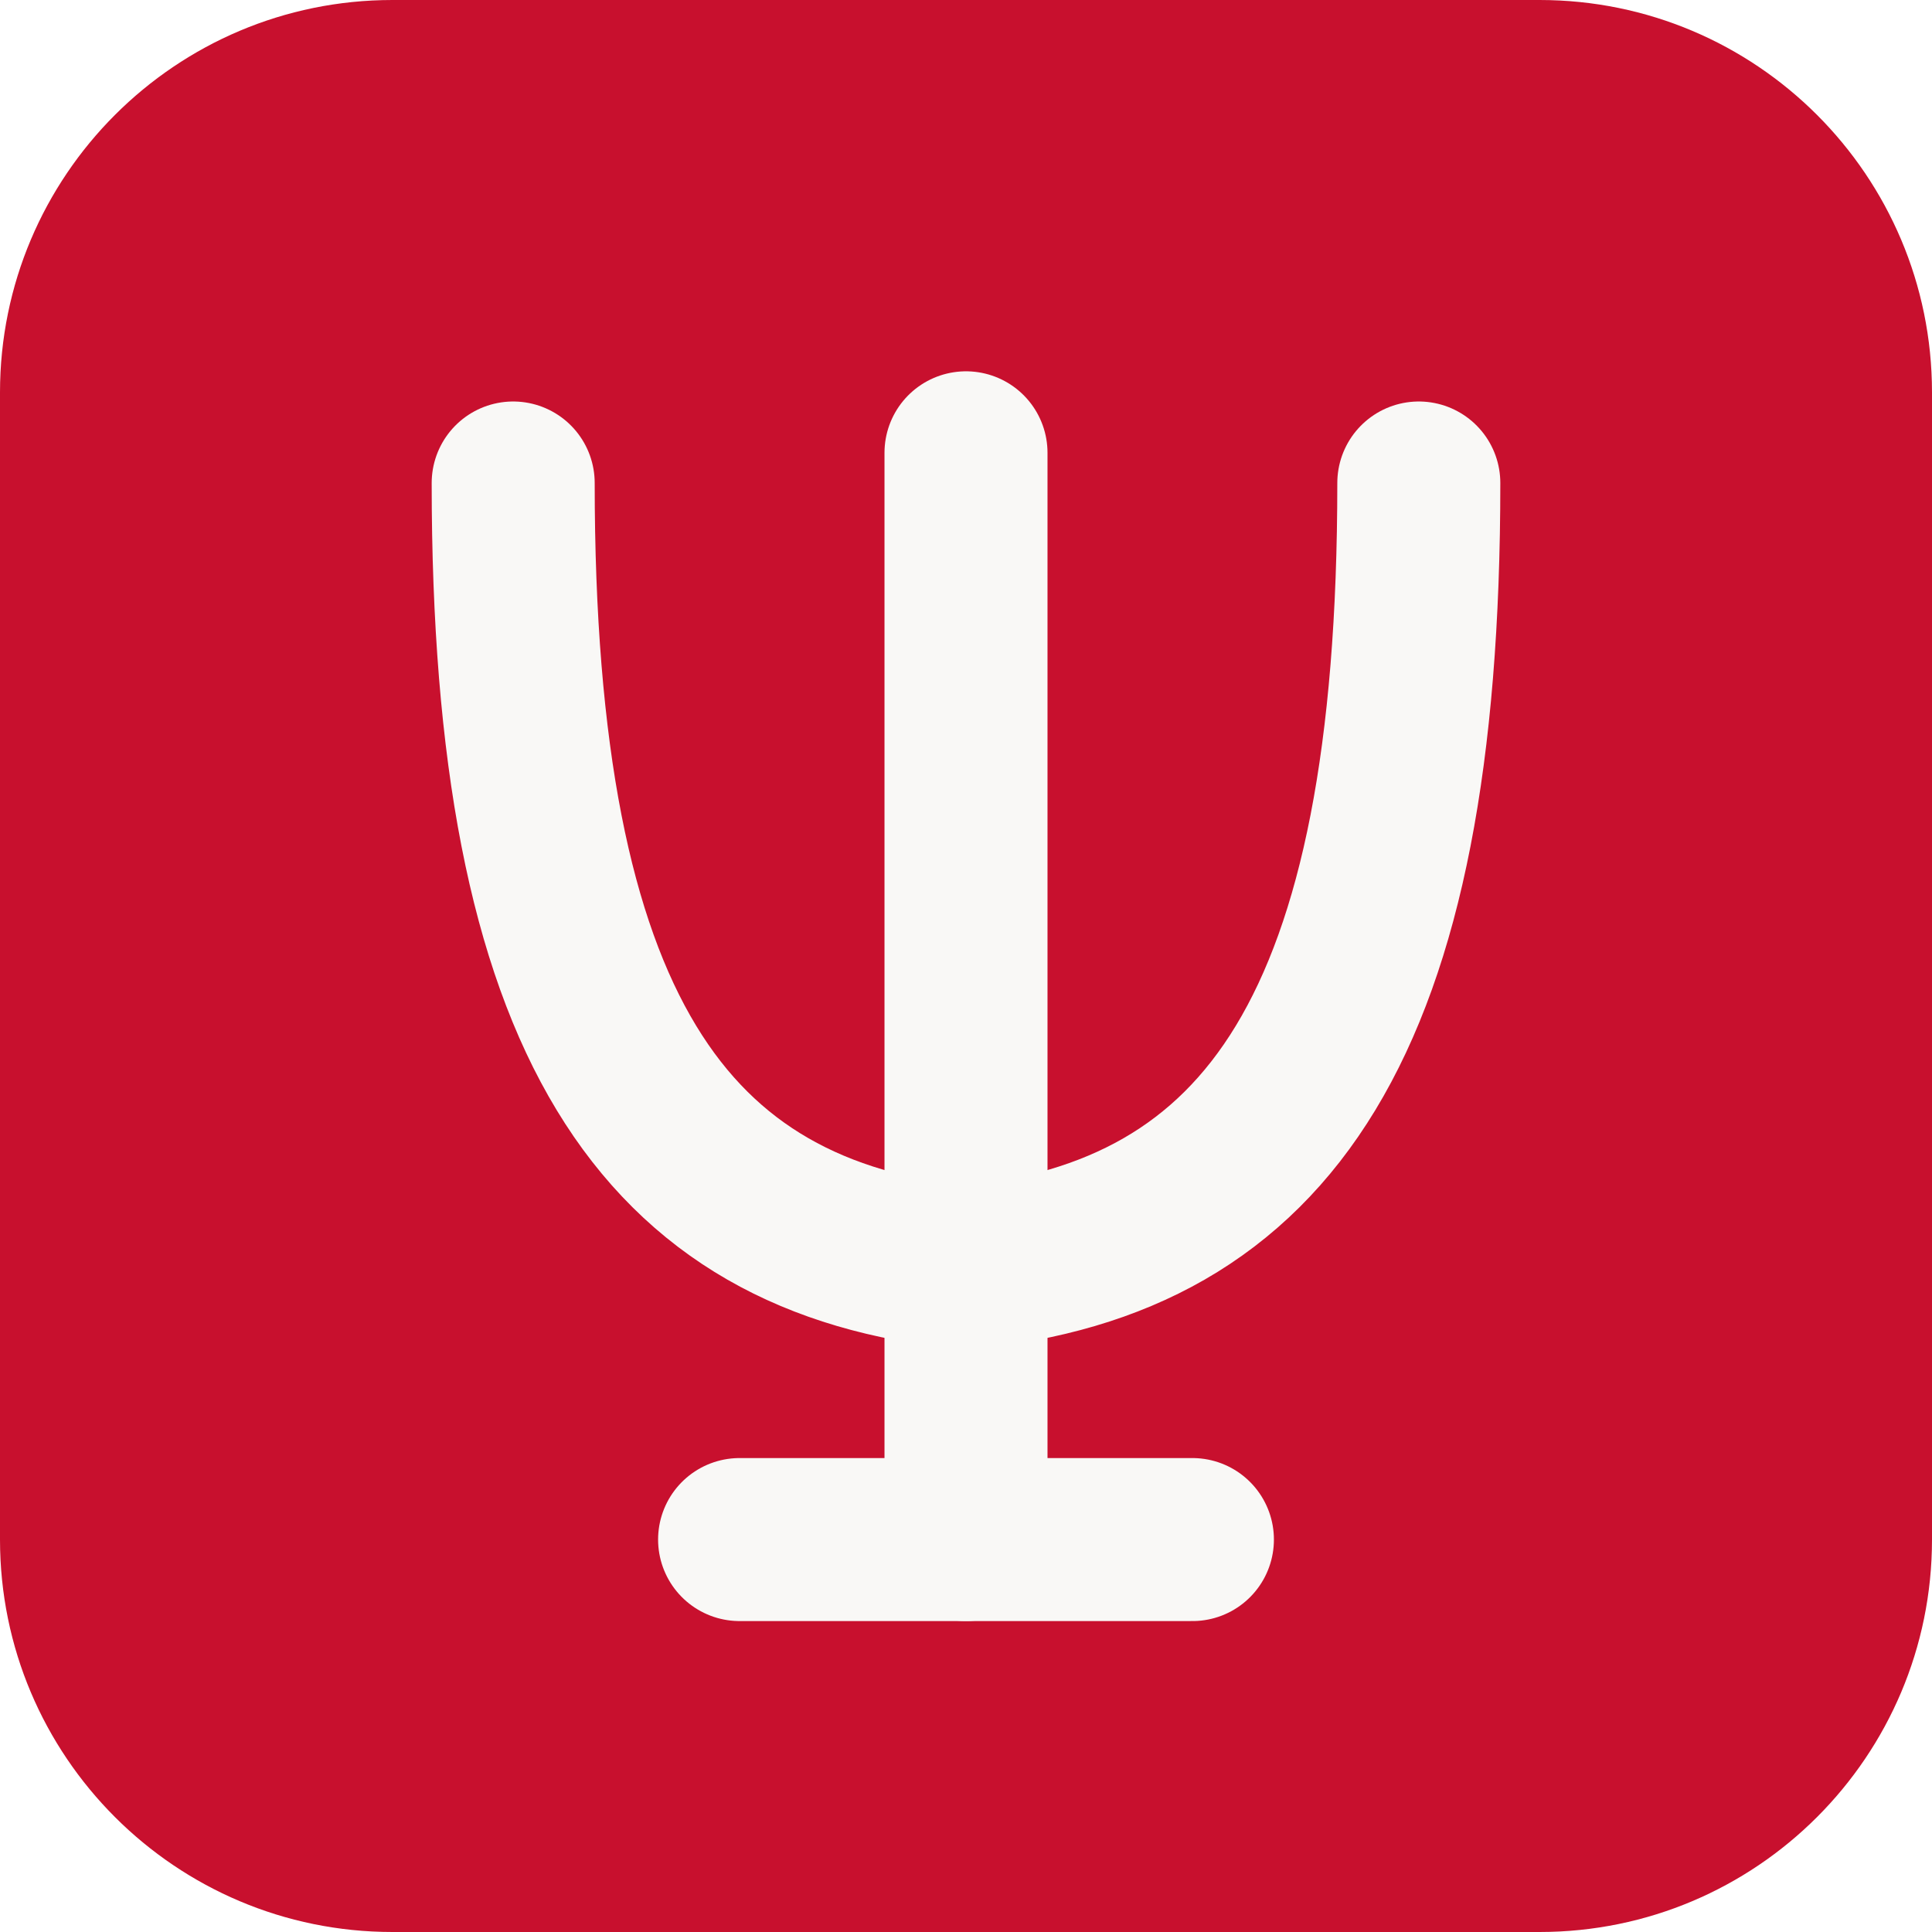
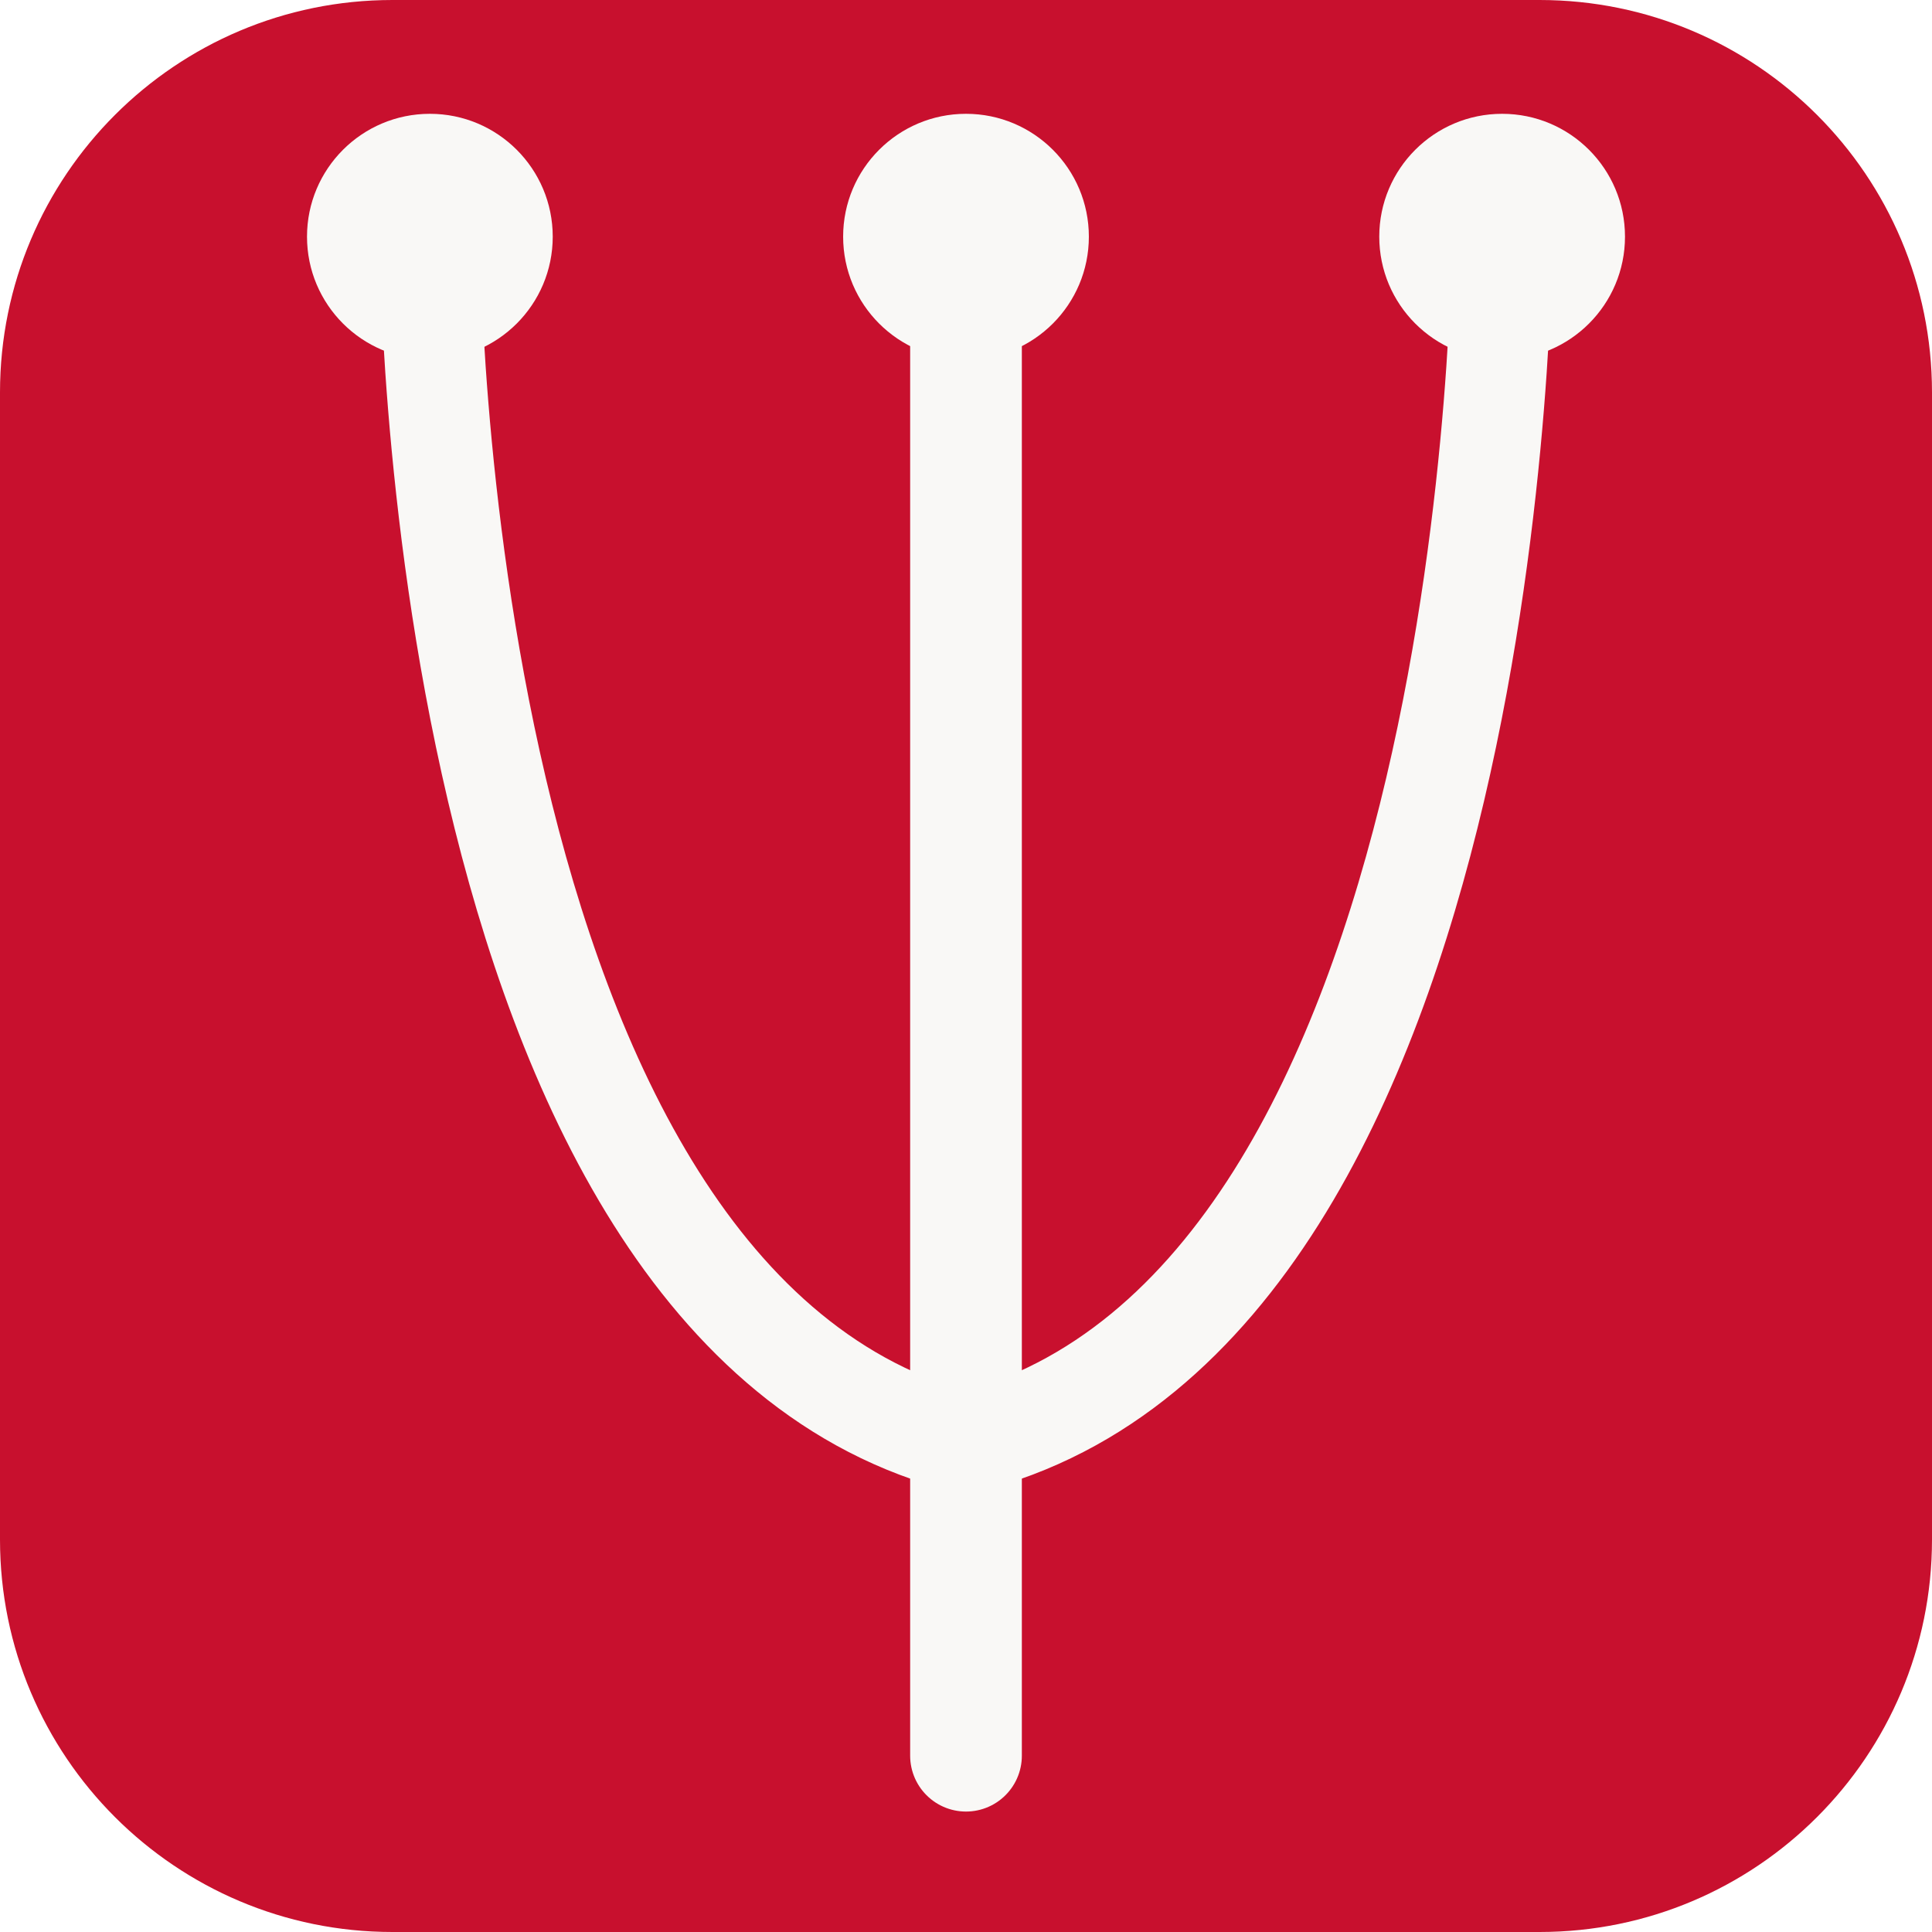
<svg xmlns="http://www.w3.org/2000/svg" viewBox="0 0 64 64">
-   <rect x="0" y="0" width="64" height="64" rx="13" fill="#C8102E" />
-   <g fill="none" stroke="#f9f8f6" stroke-width="5.4" stroke-linecap="round" stroke-linejoin="round">
-     <path d="M17 16 C17 34, 22 41, 32 42" />
-     <path d="M47 16 C47 34, 42 41, 32 42" />
-     <line x1="32" y1="15" x2="32" y2="51" />
-     <line x1="24.5" y1="51" x2="39.5" y2="51" />
+   <rect width="64" height="64" rx="13" fill="#C8102E" />
+   <g transform="translate(32,33) scale(0.74) translate(-40,-42)">
+     <line x1="40" y1="8" x2="40" y2="76" stroke="#f9f8f6" stroke-width="5" stroke-linecap="round" />
+     <path d="M16,8 C16,8 16,56 40,62" stroke="#f9f8f6" stroke-width="4.5" stroke-linecap="round" fill="none" />
+     <path d="M64,8 C64,8 64,56 40,62" stroke="#f9f8f6" stroke-width="4.5" stroke-linecap="round" fill="none" />
+     <circle cx="16" cy="8" r="5.5" fill="#f9f8f6" />
+     <circle cx="40" cy="8" r="5.5" fill="#f9f8f6" />
+     <circle cx="64" cy="8" r="5.5" fill="#f9f8f6" />
  </g>
</svg>
